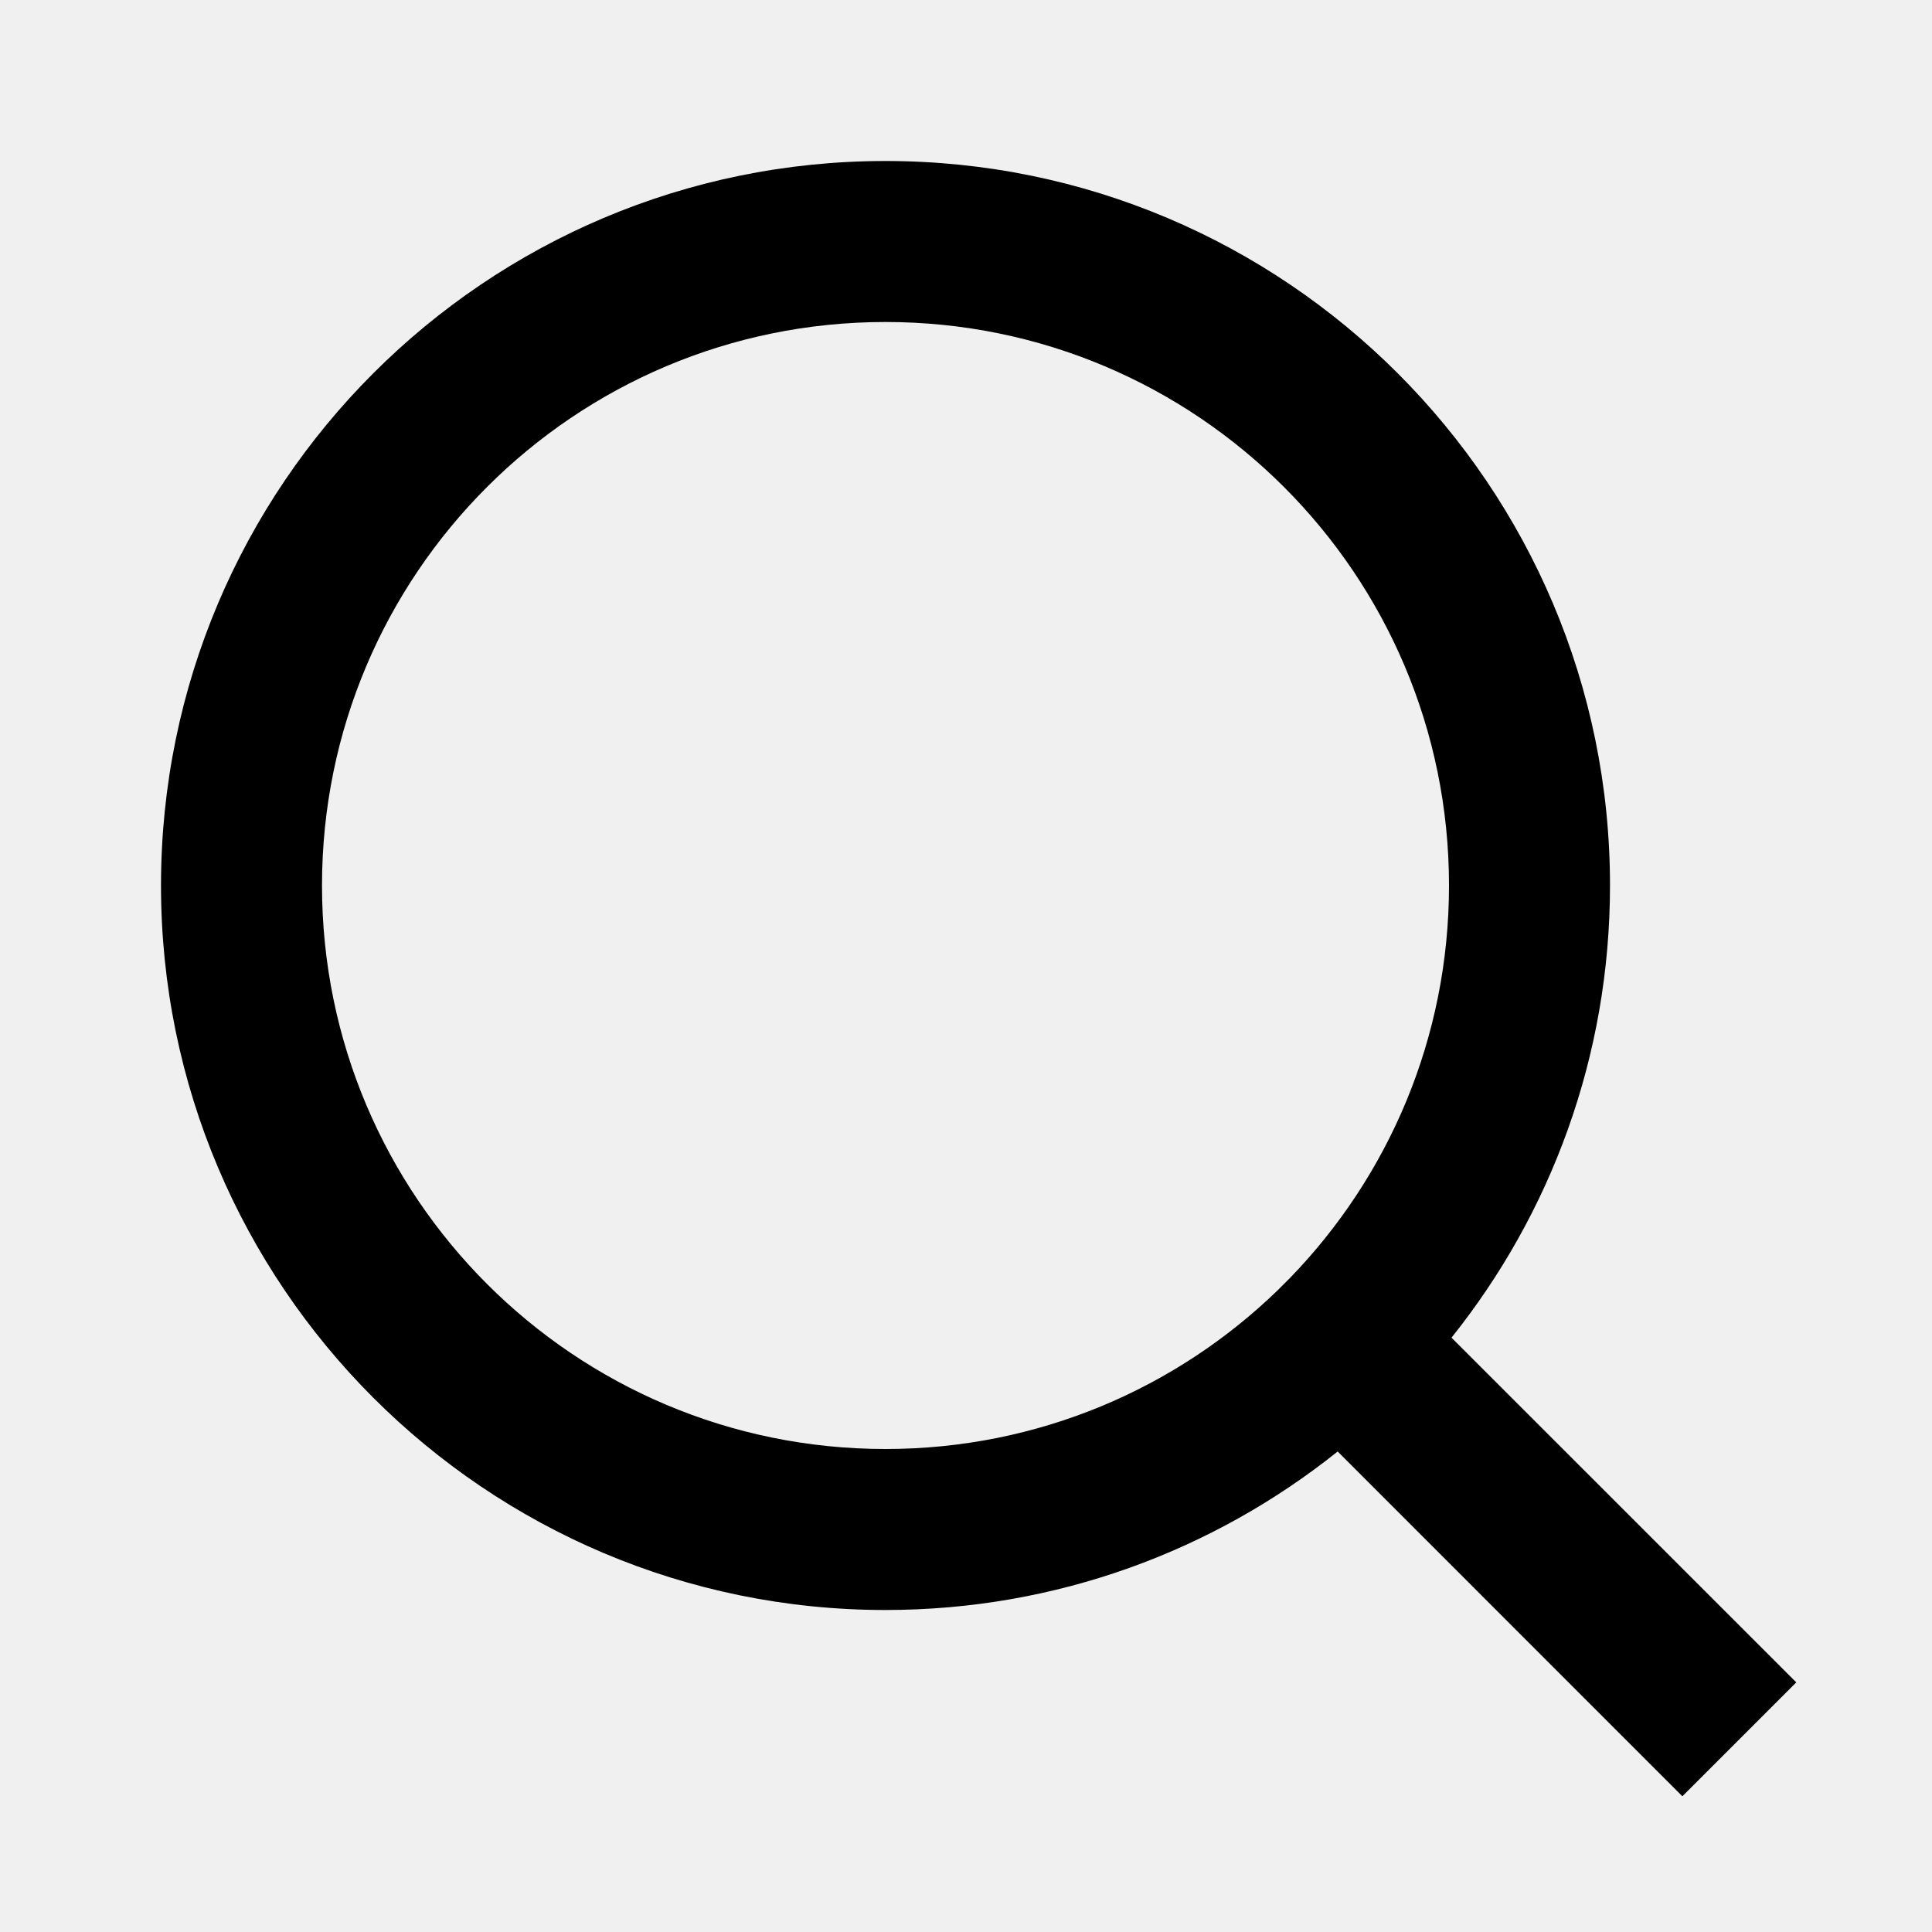
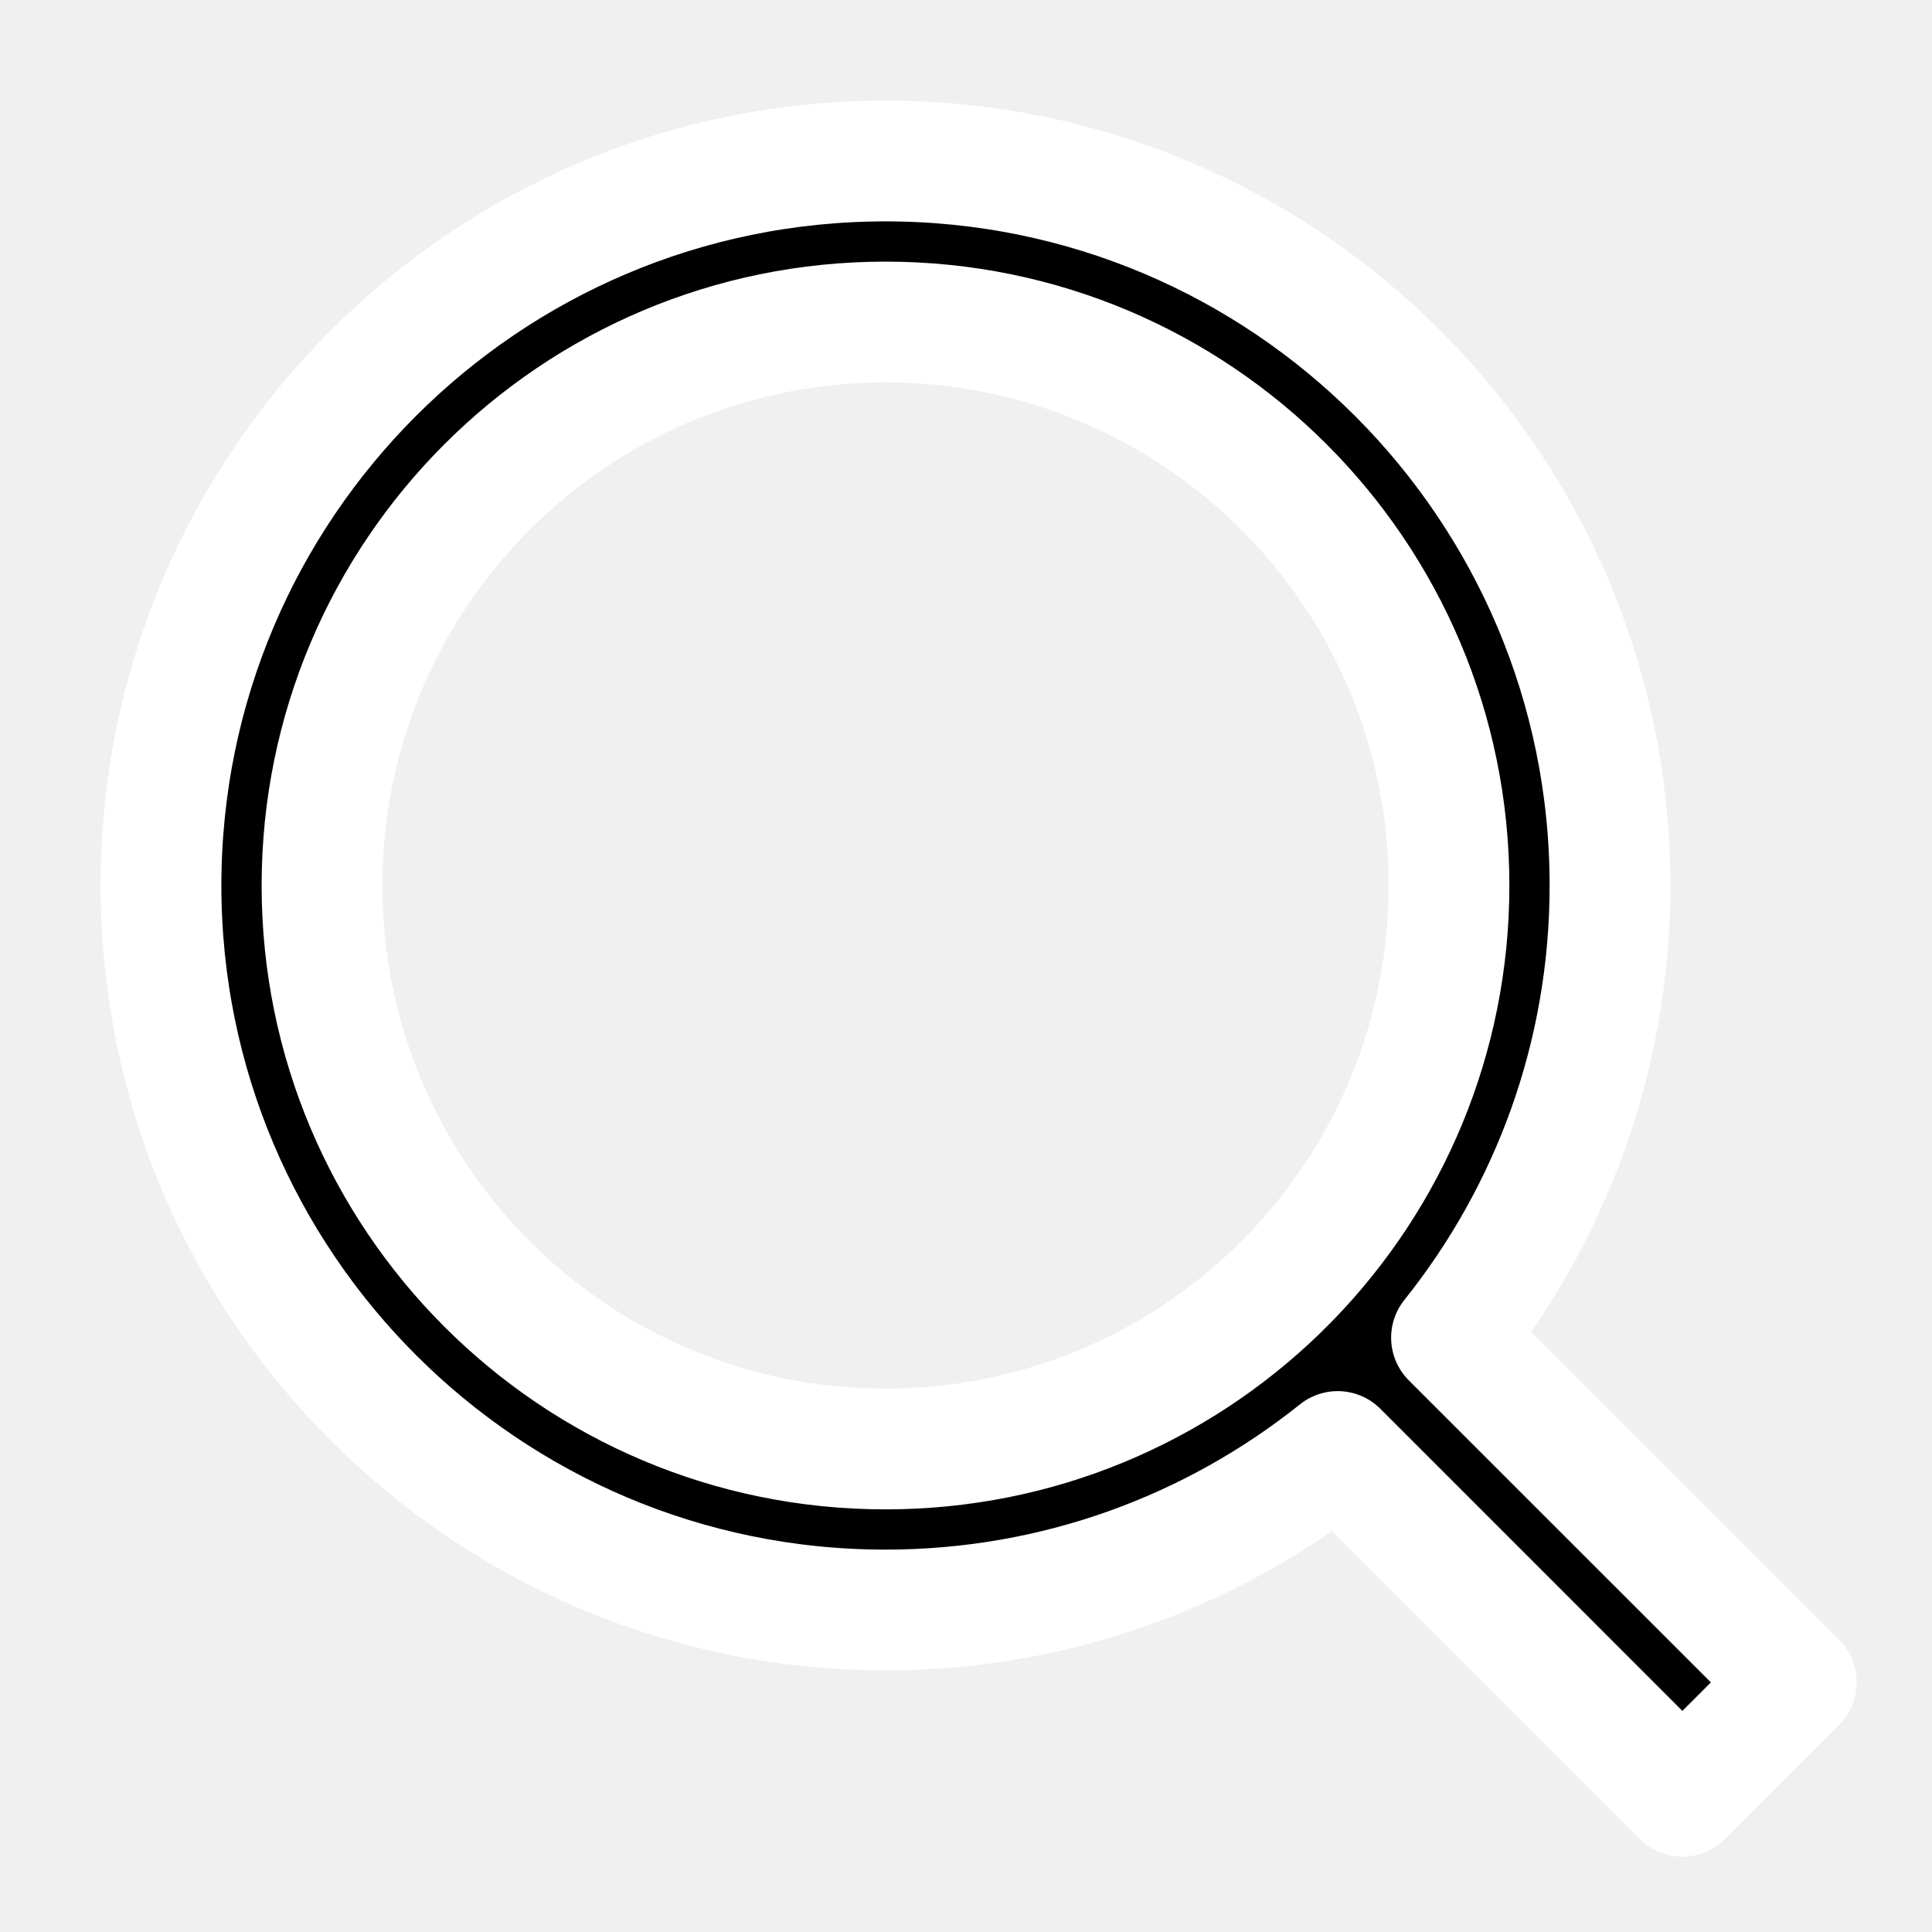
- <svg xmlns="http://www.w3.org/2000/svg" viewBox="0 0 24 24" fill="currentColor">
-   <path d="M18.031 16.617L22.314 20.899L20.899 22.314L16.617 18.031C15.077 19.263 13.124 20 11 20C6.032 20 2 15.968 2 11C2 6.032 6.032 2 11 2C15.968 2 20 6.032 20 11C20 13.124 19.263 15.077 18.031 16.617ZM16.025 15.875C17.247 14.615 18 12.896 18 11C18 7.133 14.867 4 11 4C7.133 4 4 7.133 4 11C4 14.867 7.133 18 11 18C12.896 18 14.615 17.247 15.875 16.025L16.025 15.875Z" />
+ <svg xmlns="http://www.w3.org/2000/svg" width="18" height="18" viewBox="0 0 24 24" fill="currentColor">
+   <path d="M18.031 16.617L22.314 20.899L20.899 22.314L16.617 18.031C15.077 19.263 13.124 20 11 20C6.032 20 2 15.968 2 11C2 6.032 6.032 2 11 2C15.968 2 20 6.032 20 11C20 13.124 19.263 15.077 18.031 16.617ZM16.025 15.875C17.247 14.615 18 12.896 18 11C18 7.133 14.867 4 11 4C7.133 4 4 7.133 4 11C4 14.867 7.133 18 11 18C12.896 18 14.615 17.247 15.875 16.025L16.025 15.875Z" stroke="white" stroke-width="1.5" stroke-linejoin="round" />
</svg>
